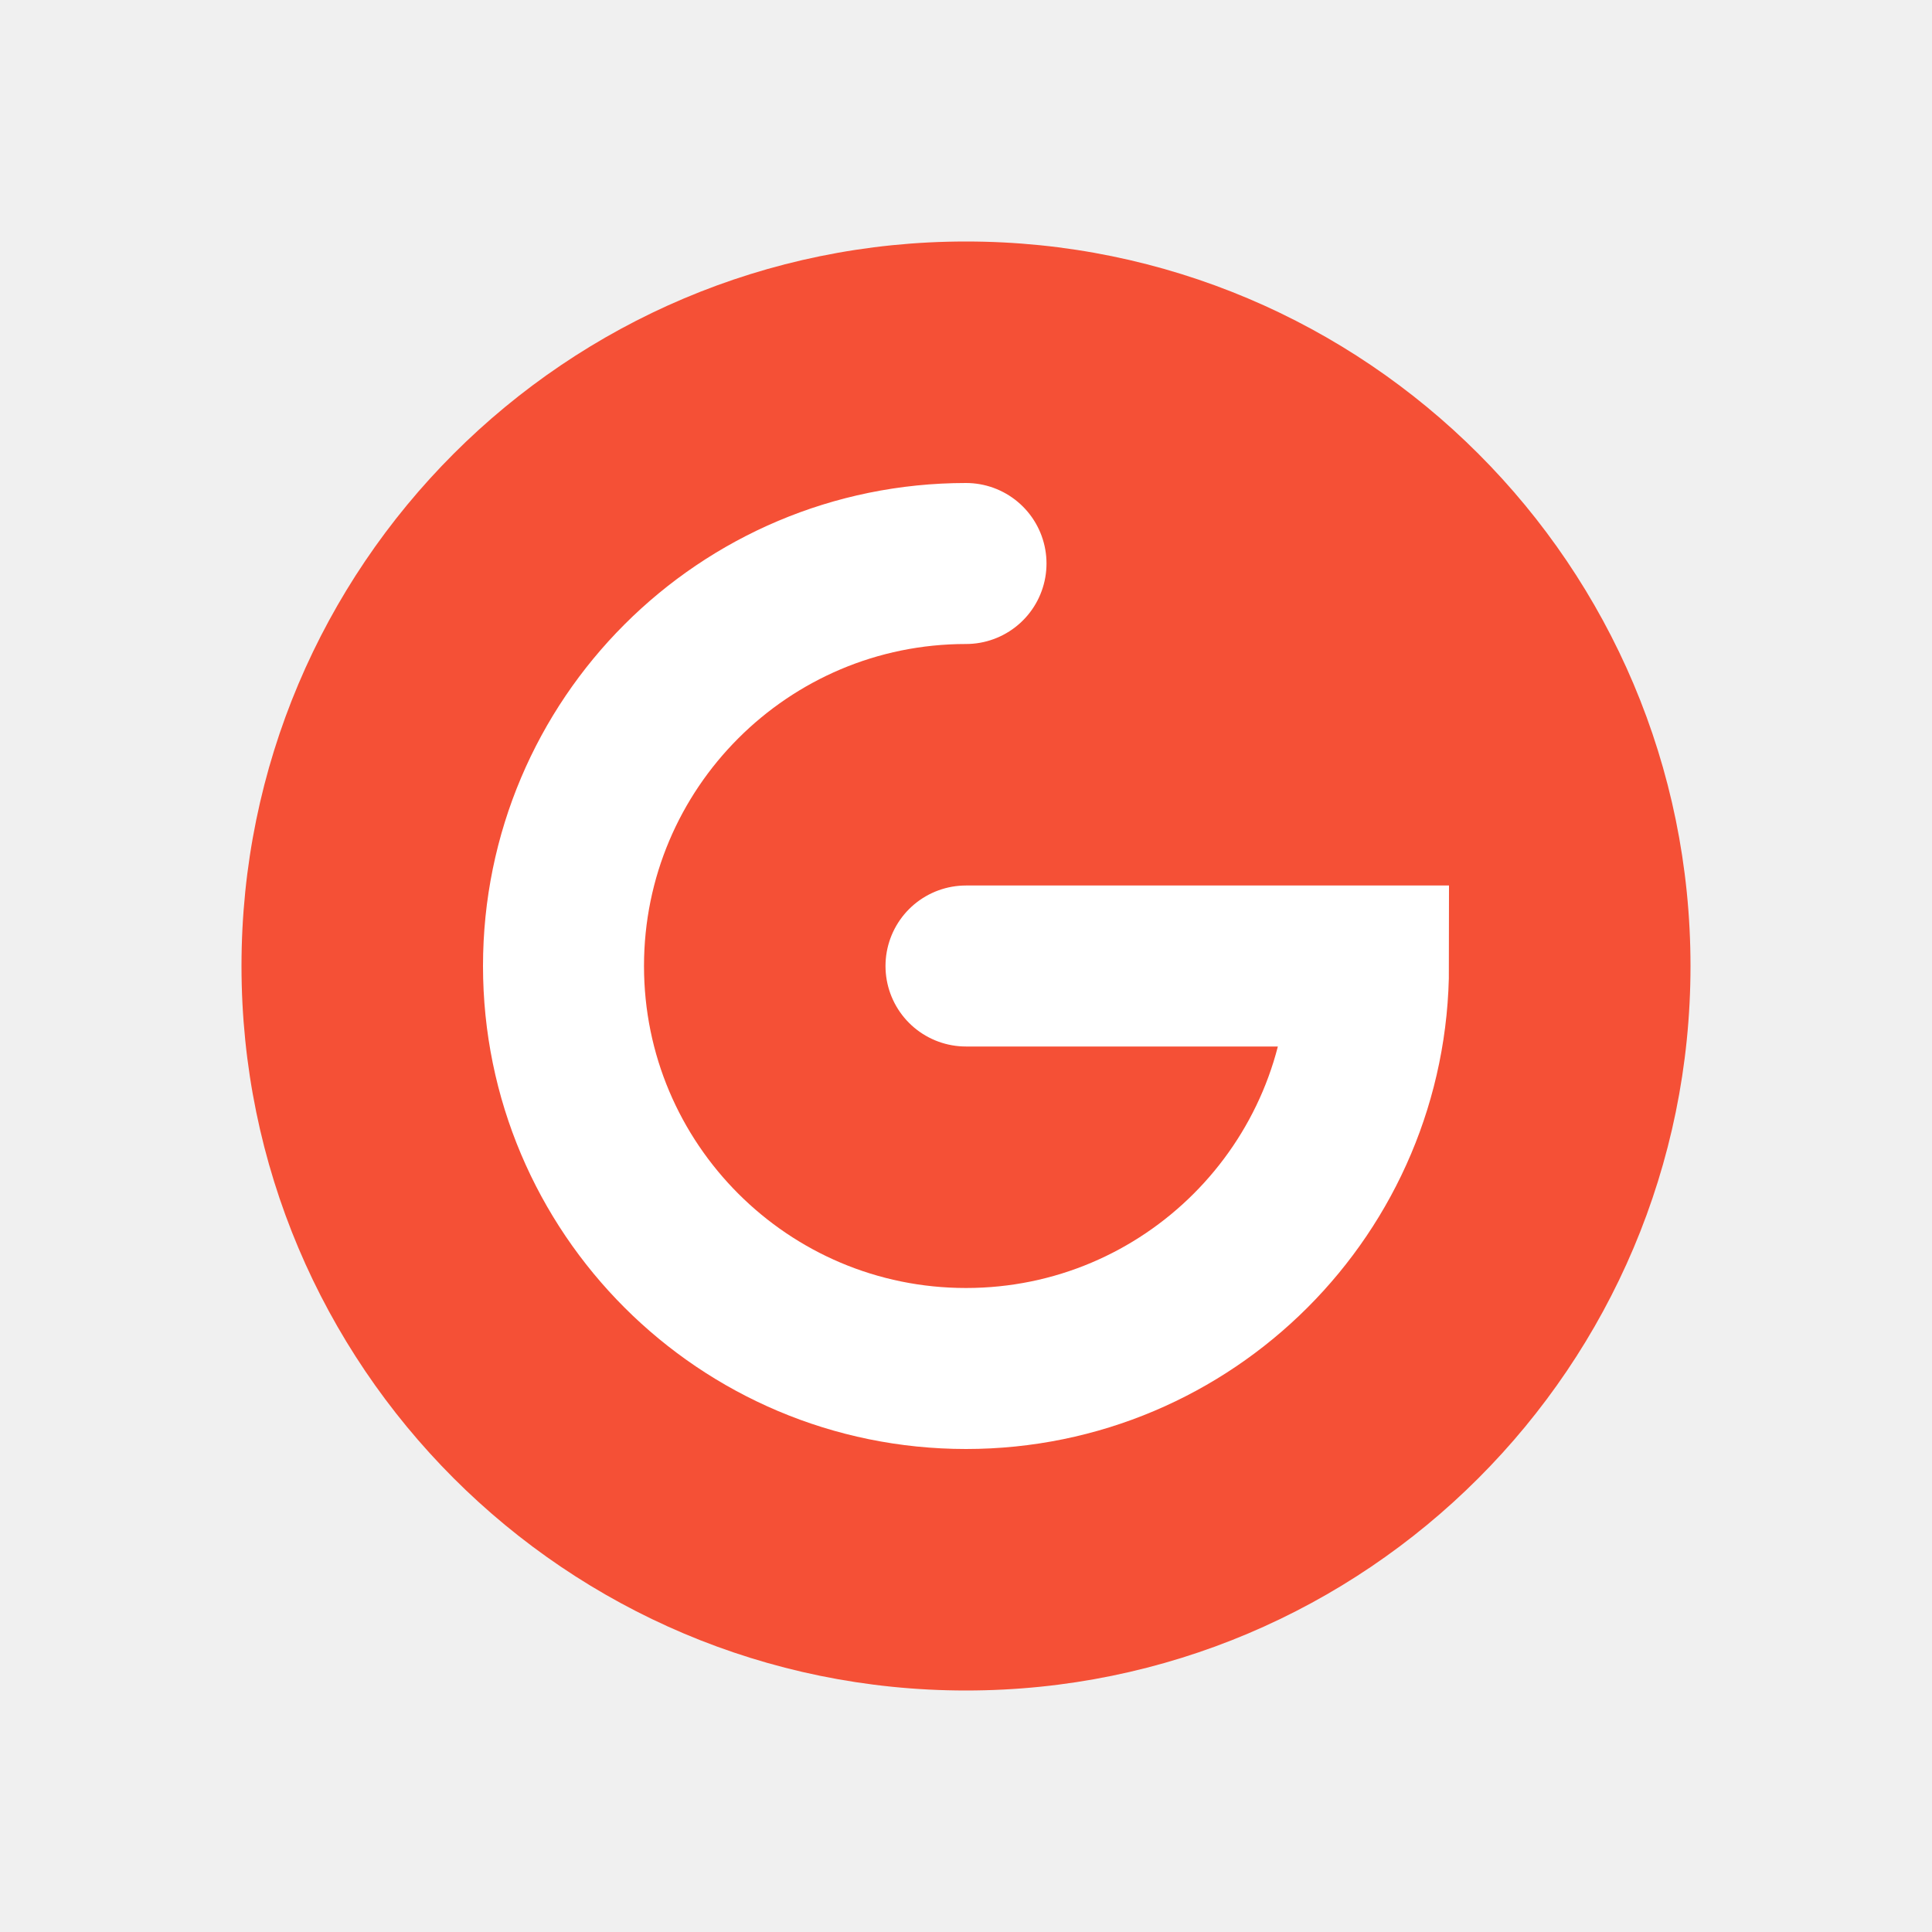
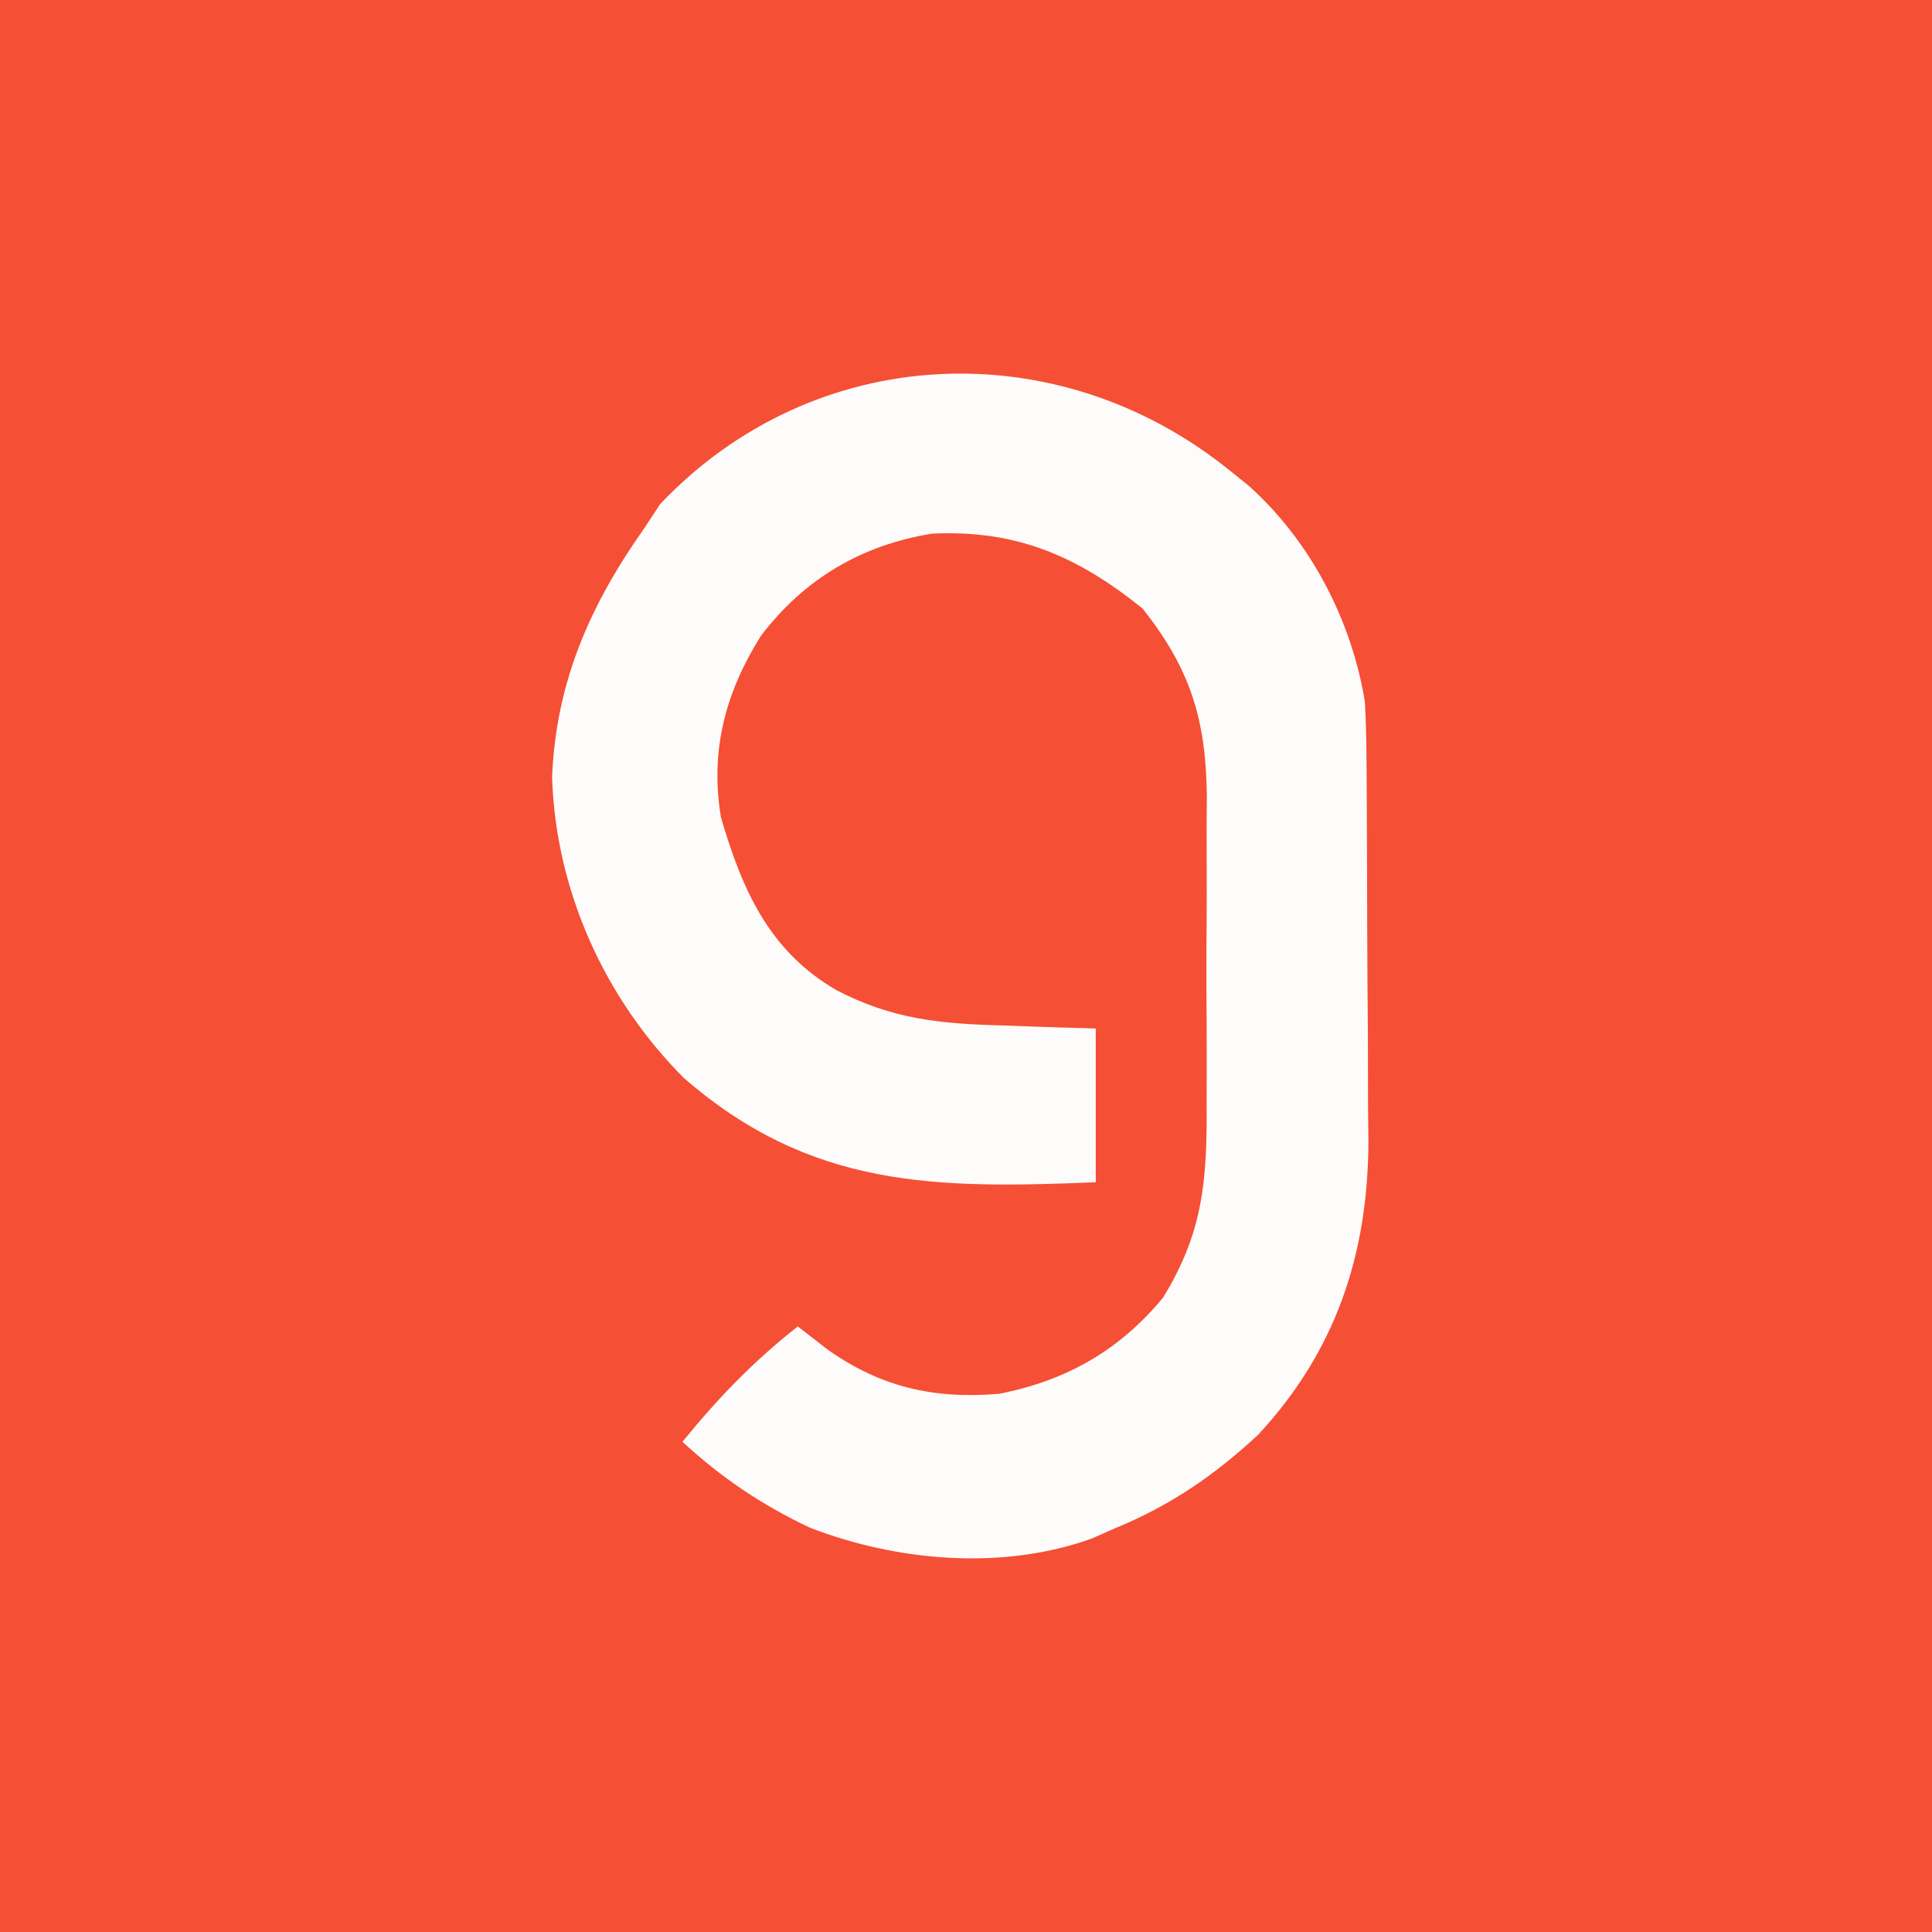
- <svg xmlns="http://www.w3.org/2000/svg" viewBox="0 0 24 24" fill="none">
-   <circle cx="12" cy="12" r="9" fill="#F55036" />
-   <path d="M12 7a5 5 0 1 0 5 5h-5" stroke="#FFFFFF" stroke-width="2" stroke-linecap="round" />
+ <svg xmlns="http://www.w3.org/2000/svg" viewBox="0 0 201 201">
+   <path fill="#F54F35" d="M0 0h201v201H0V0Z" />
+   <path fill="#FEFBFB" d="m128 49 1.895 1.52C136.336 56.288 140.602 64.49 142 73c.097 1.823.148 3.648.161 5.474l.03 3.247.012 3.482.017 3.613c.01 2.522.016 5.044.02 7.565.01 3.84.041 7.68.072 11.521.007 2.455.012 4.91.016 7.364l.038 3.457c-.033 11.717-3.373 21.83-11.475 30.547-4.552 4.23-9.148 7.372-14.891 9.73l-2.387 1.055c-9.275 3.355-20.3 2.397-29.379-1.13-5.016-2.38-9.156-5.17-13.234-8.925 3.678-4.526 7.41-8.394 12-12l3.063 2.375c5.572 3.958 11.135 5.211 17.937 4.625 6.96-1.384 12.455-4.502 17-10 4.174-6.784 4.59-12.222 4.531-20.094l.012-3.473c.003-2.414-.005-4.827-.022-7.241-.02-3.68 0-7.36.026-11.04-.003-2.353-.008-4.705-.016-7.058l.025-3.312c-.098-7.996-1.732-13.21-6.681-19.47-6.786-5.458-13.105-8.211-21.914-7.792-7.327 1.188-13.278 4.7-17.777 10.601C75.472 72.012 73.86 78.07 75 85c2.191 7.547 5.019 13.948 12 18 5.848 3.061 10.892 3.523 17.438 3.688l2.794.103c2.256.082 4.512.147 6.768.209v16c-16.682.673-29.615.654-42.852-10.848-8.28-8.296-13.338-19.55-13.71-31.277.394-9.87 3.93-17.894 9.562-25.875l1.688-2.563C84.698 35.563 110.05 34.436 128 49Z" />
</svg>
